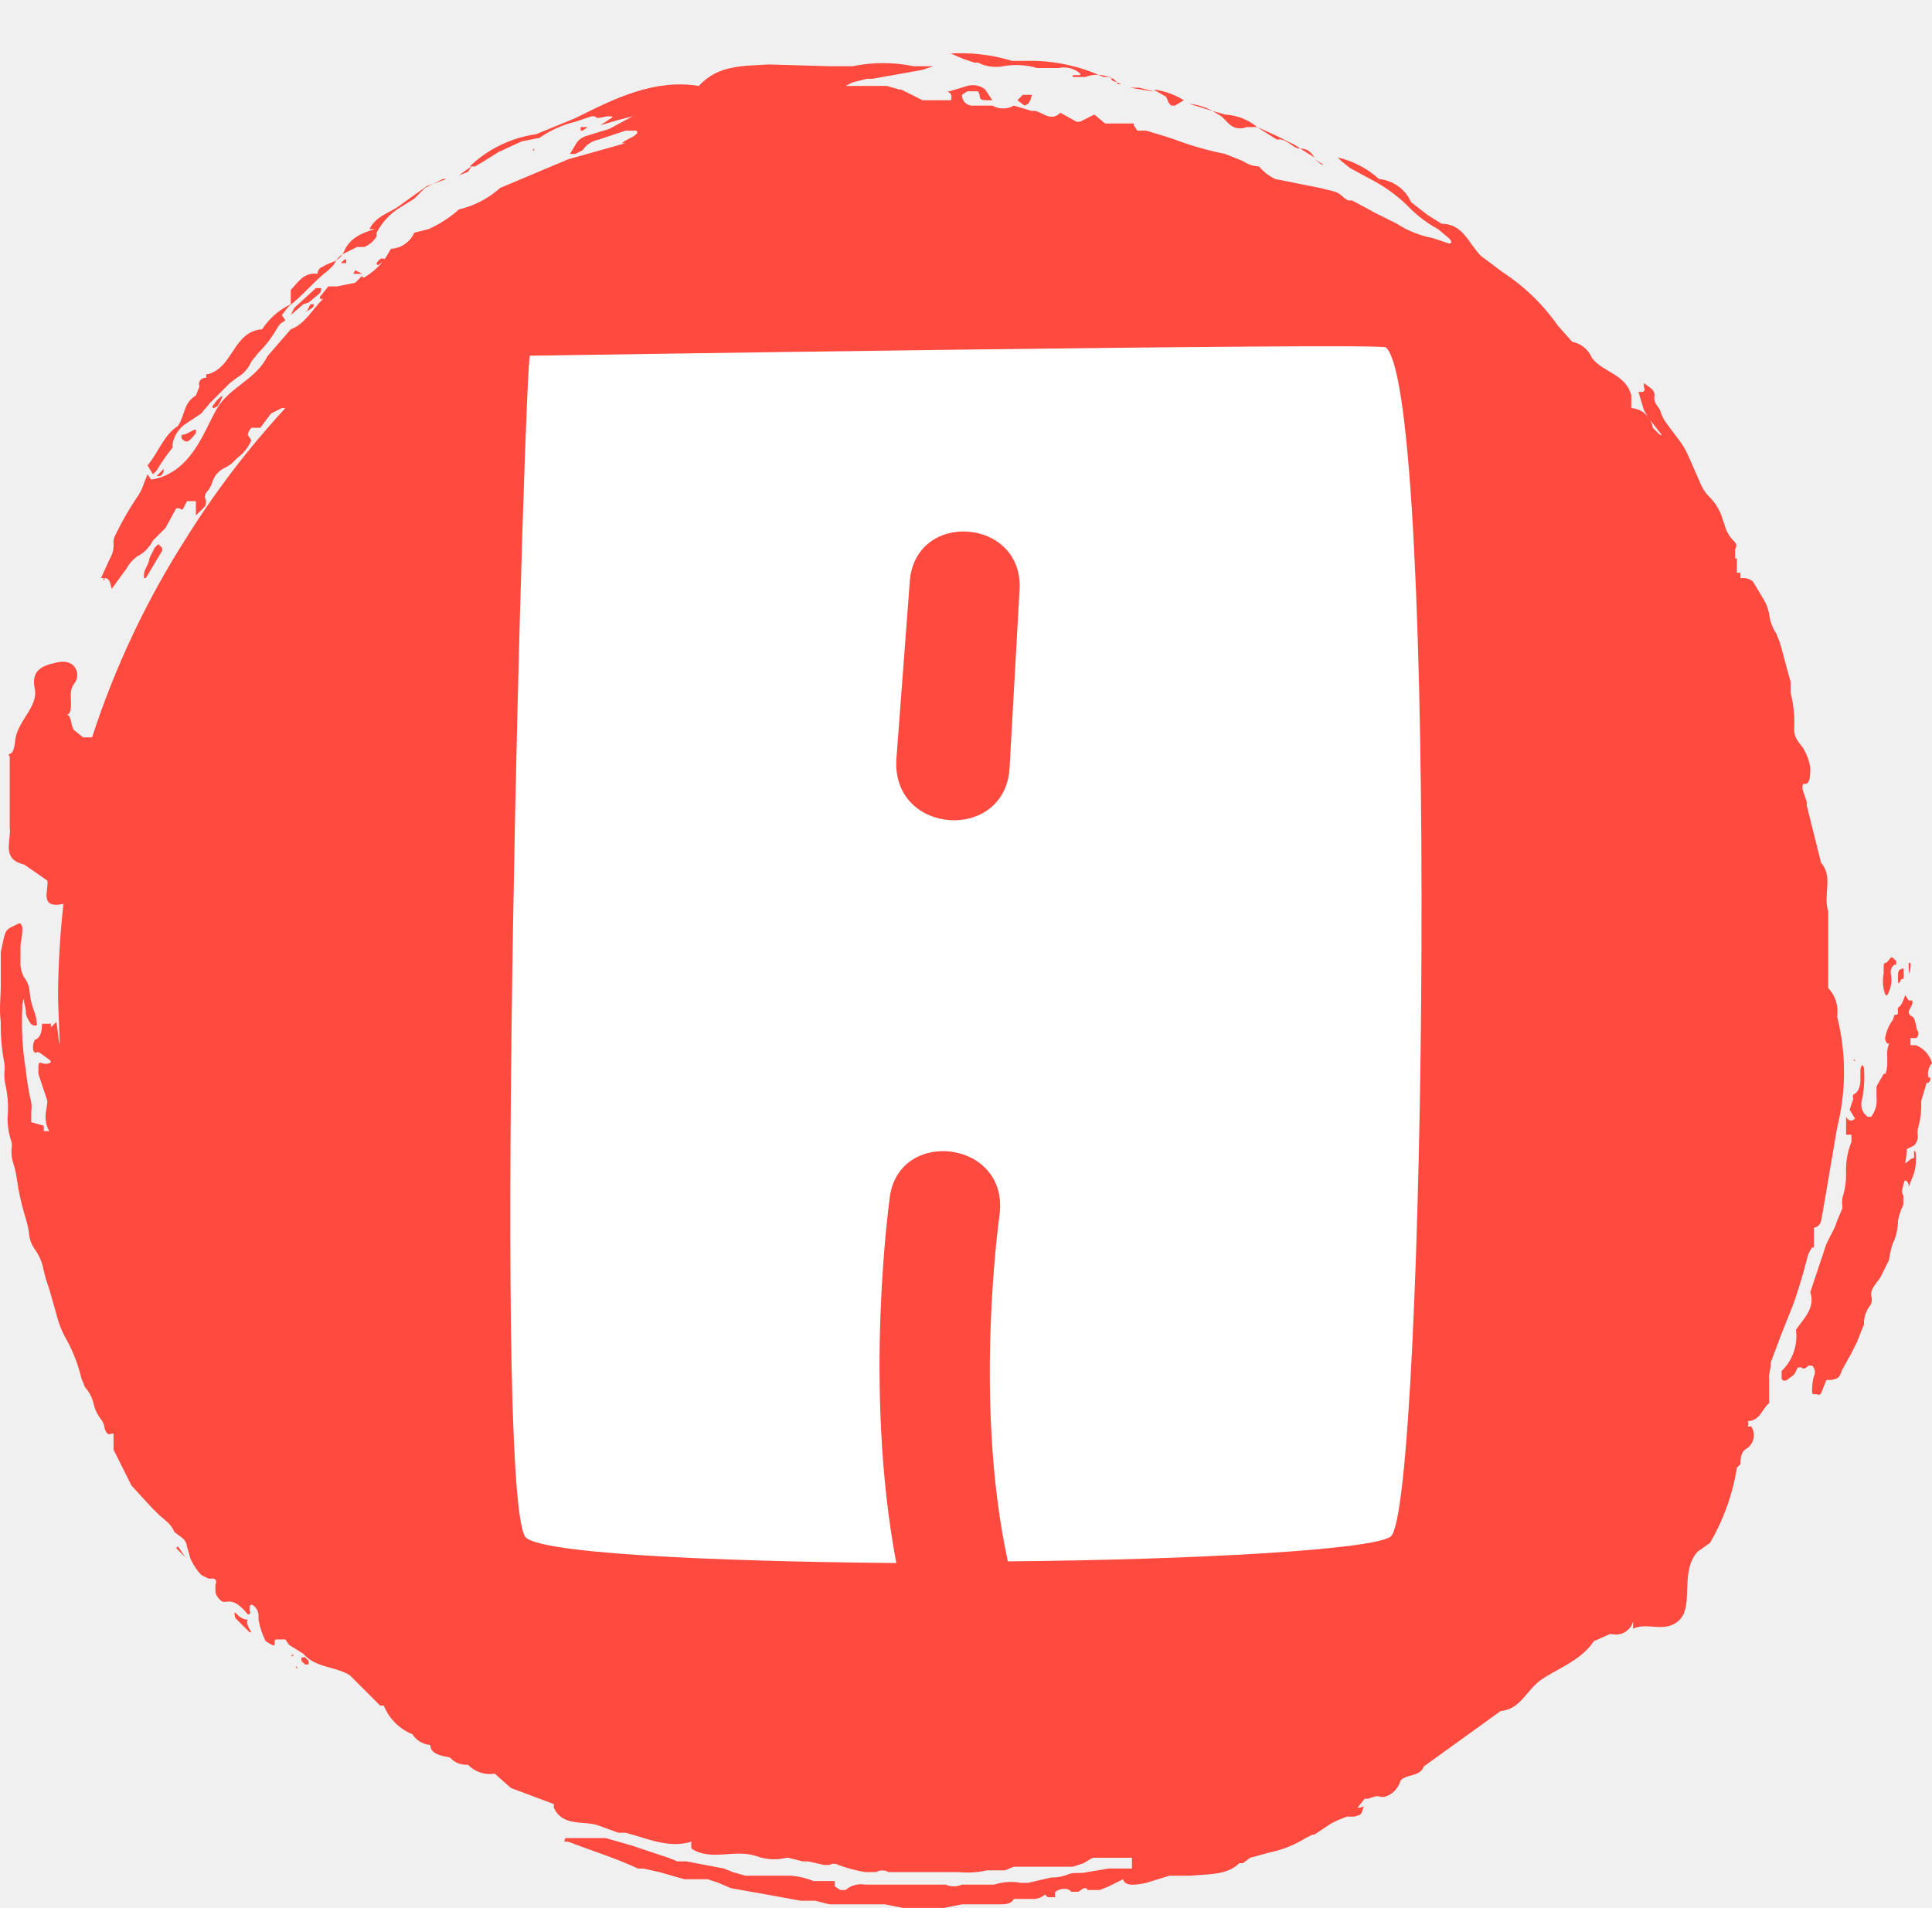
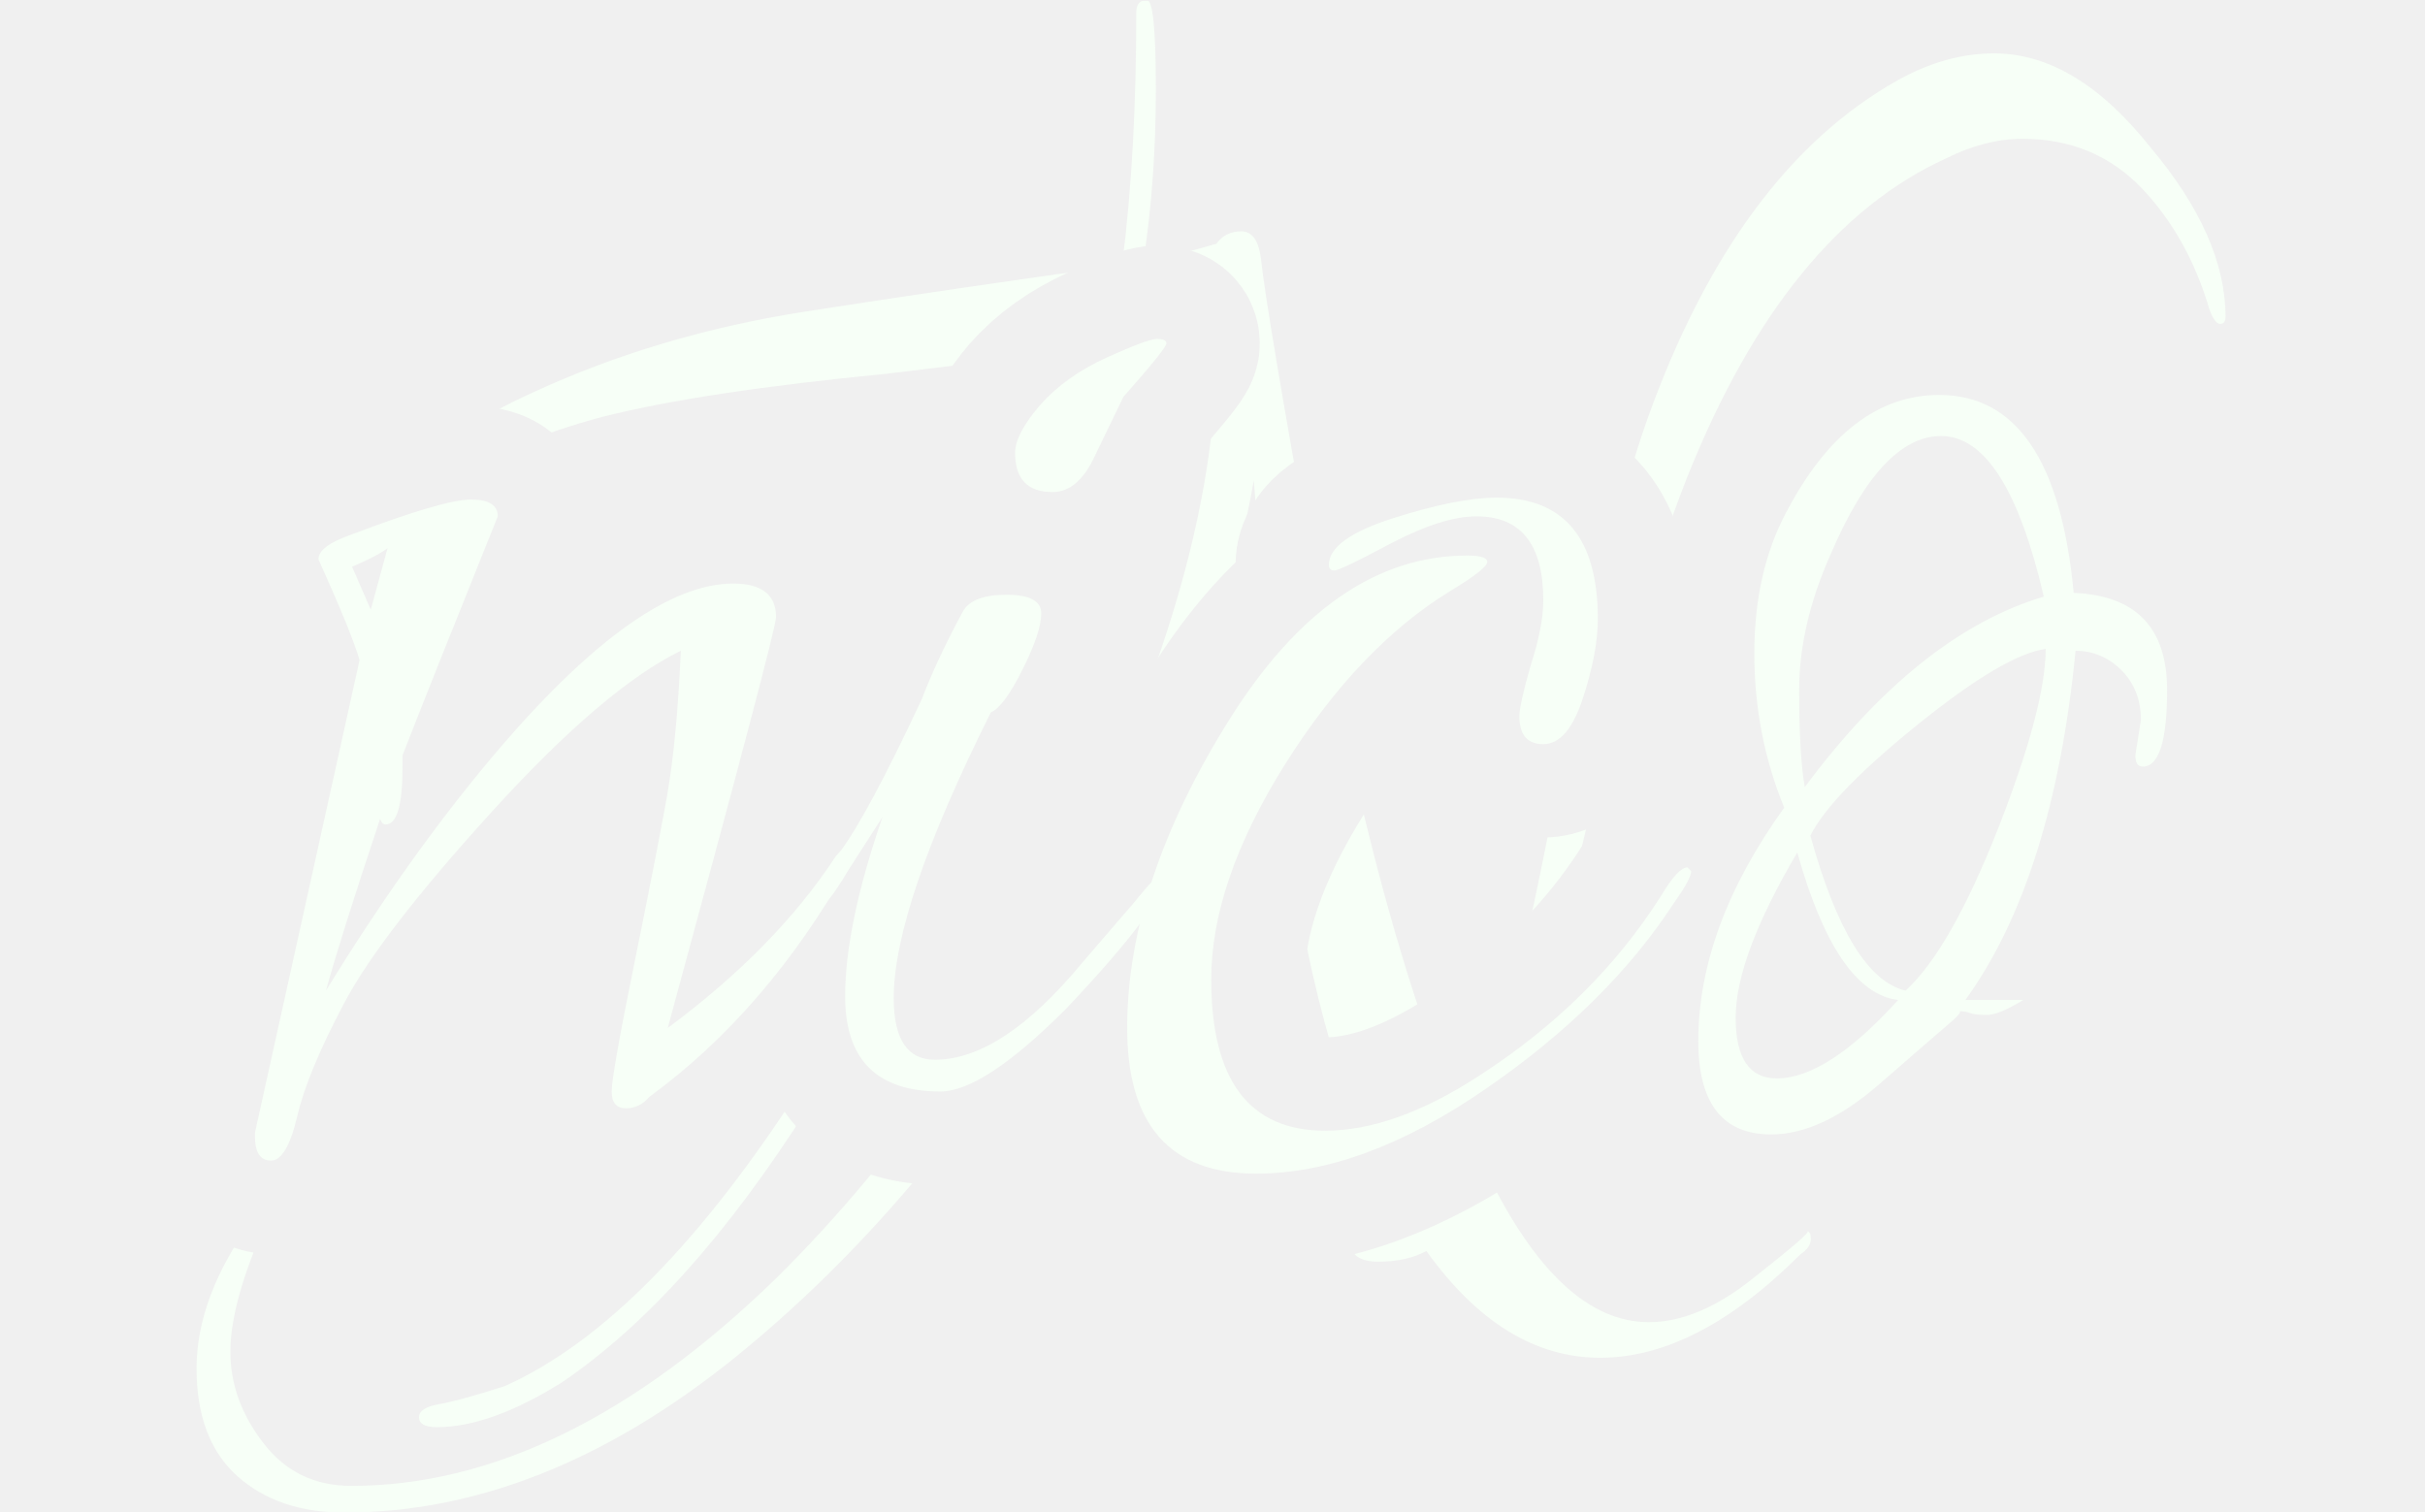
- <svg xmlns="http://www.w3.org/2000/svg" width="308.761" height="304.916" viewBox="0 0 106.008 104.687" class="css-1j8o68f" version="1.1" id="svg23">
-   <defs id="SvgjsDefs2684" />
-   <g id="SvgjsG2685" featurekey="rootContainer" transform="matrix(0.9820593,0,0,0.9820593,-0.05456052,0)" fill="#ff4a3f">
-     <g id="g17">
-       <path d="M19.8 15.3h.5l-.4-.2zm.5.1zm.8-.7c0 .1 0 .1.1.1l.4-.3c-.2-.1-.3-.1-.5.2zm.4-.2zm-4.1 2.3zm-.2.6l.3-.2c.1-.1.1-.2.1-.2h-.2l-.2.4c-.1-.1-.1 0 0 0zm2.2-2.9h-.1l-.2.2h.3zm-2.1 2.4l.6-.5c.1-.1.1-.2.1-.3h-.3l-1.2 1.1-.2.4.7-.6zm-1.1.8z" id="path3" />
-       <path d="M9.7 25v-.2a1.7 1.7 0 0 1 .7-1.1l.9-.6.5-.6.7-.7.4-.4.4-.3a1.9 1.9 0 0 0 .8-.9l.4-.5a5.9 5.9 0 0 0 1-1.3l.2-.3.3-.2-.2-.3.4-.5c.8-.6 1.4-1.4 2.2-2l.3-.3a1.4 1.4 0 0 1 .5-.6l.8-.4h.4a1.4 1.4 0 0 0 .7-.6V13a3.5 3.5 0 0 1 1.3-1.4l.8-.5.2-.2.4-.4 1-.5h.2l-1.1.4-1.4 1c-.6.5-1.4.6-1.8 1.4h.3c-.7.2-1.4.5-1.7 1.2s-.8.6-1.2.9a.4.4 0 0 0-.3.4c-.8-.1-1.1.5-1.5.9v.8a3.9 3.9 0 0 0-1.6 1.4c-1.6.1-1.6 2.1-3 2.5h-.1a.2.2 0 0 0 0 .2c-.3 0-.5.2-.4.5l-.2.5c-.7.4-.6 1.1-1 1.7-.8.5-1.1 1.5-1.7 2.2l.3.5.2-.2a11.6 11.6 0 0 1 .9-1.3zM53.9 3.3l.6.2h.2a2.2 2.2 0 0 0 1.4.2 4.1 4.1 0 0 1 1.9.1h1.2a1.4 1.4 0 0 1 1.2.3.1.1 0 0 1 0 .1H60a.1.1 0 0 0 0 .1h.7a1.8 1.8 0 0 1 1.3 0c.2 0 .1.1.2.2l.5.2h-.2c-.2-.4-.5-.4-.8-.4a9.7 9.7 0 0 0-4.3-.9h-.8A9.8 9.8 0 0 0 53 3h.2zm7.3 3.1zM50.3 4.7zm10.9 1.7h.2-.2zM19 14.7zm32.1-10zm17.6 2.2a.9.9 0 0 0 1 .2h.6a3.1 3.1 0 0 0-1.8-.7l-.7-.2.5.3zm-3.4-1.3c0 .1.1.2.2.3h.2l.5-.3a4.2 4.2 0 0 0-1.7-.6l.7.4zm7.4 2.7l.8.5c-.2-.3-.4-.5-.8-.5z" id="path5" />
-       <path d="M99 76.1l.6-1.6.6-1.5c.2-.5.6-1.8.8-2.6a1.7 1.7 0 0 1 .3-.7h.1v-1.1c.5-.1.4-.6.5-.9l.8-4.7a12.7 12.7 0 0 0 0-6.2 1.9 1.9 0 0 0-.5-1.6v-4.3c-.3-.9.3-1.9-.4-2.7L101 45a.4.4 0 0 0 0-.2l-.2-.6a.5.5 0 0 1 0-.4h.1c.3 0 .3-.5.3-.9a3 3 0 0 0-.4-1.1l-.3-.4a1.1 1.1 0 0 1-.2-.7 6.7 6.7 0 0 0-.2-2v-.6c-.2-.7-.4-1.5-.6-2.2l-.2-.5a2.5 2.5 0 0 1-.4-1.1 2.5 2.5 0 0 0-.3-.8l-.6-1a.8.8 0 0 0-.6-.2h-.1V32h-.2v-.8H97V31a.4.4 0 0 0 0-.1v-.2c.1-.2.1-.3-.1-.5a1.8 1.8 0 0 1-.4-.6l-.2-.6a2.9 2.9 0 0 0-.7-1.2 2.2 2.2 0 0 1-.5-.7l-.7-1.6a4.3 4.3 0 0 0-.6-1l-.6-.8a2.4 2.4 0 0 1-.4-.8l-.2-.3a.6.6 0 0 1-.1-.5.5.5 0 0 0-.2-.4l-.4-.3v.2c.1.2 0 .3-.1.3h-.2l.3 1 .3.5.7.9h-.1l-.2-.2-.2-.2a1.3 1.3 0 0 0-1.2-1.1v-.7c-.3-1.2-1.6-1.3-2.2-2.1a1.5 1.5 0 0 0-1.1-.9l-.8-.9a11.3 11.3 0 0 0-3.1-3l-.8-.6-.4-.3c-.7-.7-1-1.8-2.2-1.8l-.8-.5-.9-.7a2.2 2.2 0 0 0-1.8-1.3 5.1 5.1 0 0 0-2.3-1.2l.2.2.5.4 1.3.7a8.5 8.5 0 0 1 2.1 1.6 6.8 6.8 0 0 0 1.5 1.1l.6.5c.1.1.2.2.1.3H81l-.9-.3a5.6 5.6 0 0 1-2-.8l-1.2-.6-1.3-.7h-.2c-.3-.1-.4-.4-.8-.5l-.8-.2-2.5-.5a2.6 2.6 0 0 1-.9-.7 1.7 1.7 0 0 1-.9-.3l-1-.4a18.1 18.1 0 0 1-2.8-.8l-.6-.2-1-.3h-.5l-.2-.3v-.1h-1.6l-.6-.5-.4.2-.4.2h-.2l-.9-.5c-.6.6-1.1-.2-1.6-.1l-1-.3a1.2 1.2 0 0 1-1.2 0h-1.2a.6.6 0 0 1-.5-.6l.3-.2h.6a.7.7 0 0 1 .1.3c0 .2.2.2.5.2h.2l-.4-.6a1.1 1.1 0 0 0-1-.2l-1 .3H53c.3.2.2.3.2.5h-1.6l-.4-.2-.8-.4h-.1l-.7-.2h-2.3l.4-.2.8-.2h.3l1.7-.3 1.1-.2.6-.2h-1.1a8.4 8.4 0 0 0-3.4 0h-1.3L43 3.6c-1.4.1-2.8 0-3.9 1.2-2.5-.4-4.7.7-6.9 1.8l-2.2.9a6.7 6.7 0 0 0-3.7 1.8h.3l.5-.3.8-.5 1.3-.6 1-.2a6 6 0 0 1 2-.9l.9-.3h.2c.1.2.5 0 .7 0h.2c.1 0 .1.1 0 .1l-.6.4 1-.3.8-.2-1.3.7-1.3.4a1 1 0 0 0-.6.5l-.3.5h.3l.4-.2a1.4 1.4 0 0 1 .9-.6l1.5-.5h.5a.1.1 0 0 1 .1.2c-.2.2-.6.3-.8.5h.2l-3.2.9-3.8 1.6a5.2 5.2 0 0 1-2.3 1.2 6.6 6.6 0 0 1-1.7 1.1l-.8.2a1.5 1.5 0 0 1-1.3.9l-.3.5a3.7 3.7 0 0 1-1.2 1.1h-.1v-.1l-.2.2-.2.2-1 .2h-.5l-.4.5c-.1.1-.1.2 0 .2h.1c-.6.6-1 1.4-1.8 1.7L15 19.9c-.6 1.2-1.8 1.6-2.6 2.6s-1.4 3.9-3.9 4.3l-.2-.3-.2.5a2.7 2.7 0 0 1-.4.8 16.9 16.9 0 0 0-1.2 2.1.8.8 0 0 0-.1.5 1.4 1.4 0 0 1-.2.8l-.5 1.1h.2c.3 0 .3.3.4.6l.8-1.1a2.2 2.2 0 0 1 .6-.7 2 2 0 0 0 .9-.9l.3-.3.4-.4.6-1.1h.2c.1.1.1.1.2 0l.2-.4h.5v.8l.5-.5a.5.5 0 0 0 0-.5.4.4 0 0 1 .1-.3 1.5 1.5 0 0 0 .3-.5 1.3 1.3 0 0 1 .8-.9l.3-.2.3-.3a2.4 2.4 0 0 0 .8-1l-.2-.3c0-.1.1-.3.2-.4h.5l.6-.8.6-.3h.2a48.8 48.8 0 0 0-5.5 7.2h-.1.1a48.4 48.4 0 0 0-5.3 11.2h-.5l-.5-.4c-.2-.2-.1-.7-.4-.9h.1c.3-.5-.1-1.2.3-1.7s.1-1.4-.9-1.2-1.5.5-1.3 1.5-1 1.8-1.1 2.9-.5.5-.3.9v3.9c.1.8-.5 1.8.8 2.1l1.3.9c.1.5-.5 1.6.9 1.3a49.2 49.2 0 0 0-.3 5c0 1.1.1 2.2.1 3.3v-.4c-.1-.4-.1-.8-.2-1.3l-.3.3v-.2h-.5c0 .5-.1.8-.4.9a.9.9 0 0 0-.1.5c0 .1.1.3.2.2s.4.2.7.4-.2.3-.4.2-.2.1-.2.3v.3l.5 1.5c0 .3-.1.6-.1.9a1.7 1.7 0 0 0 .2.8h-.3v-.3l-.7-.2v-.6a1.5 1.5 0 0 0 0-.5 14.6 14.6 0 0 1-.3-1.8 16.6 16.6 0 0 1-.2-3.5.9.9 0 0 1 .1-.5v.2a2.9 2.9 0 0 1 .1.5.8.8 0 0 0 .1.4c.1.2.2.4.4.4s.1-.1.1-.2a2.1 2.1 0 0 0-.1-.5 4.2 4.2 0 0 1-.3-1.3 1.5 1.5 0 0 0-.3-.7 1.6 1.6 0 0 1-.2-.9v-.8c0-.3.1-.6.1-.9a.5.5 0 0 0-.1-.4h-.1c-.8.4-.7.2-1 1.6V55c0 .7-.1 1.4 0 2.1a10.8 10.8 0 0 0 .2 2.3 1.8 1.8 0 0 1 0 .5 3.1 3.1 0 0 0 .1.9 5.9 5.9 0 0 1 .1 1.3 3.9 3.9 0 0 0 .2 1.7 1.2 1.2 0 0 1 0 .4 2.1 2.1 0 0 0 .1.8 4.9 4.9 0 0 1 .2.9 14 14 0 0 0 .5 2.2 5 5 0 0 1 .2 1 1.7 1.7 0 0 0 .3.7 2.9 2.9 0 0 1 .5 1.2 8.5 8.5 0 0 0 .3 1l.4 1.4a5.4 5.4 0 0 0 .6 1.5 8.5 8.5 0 0 1 .8 2.1l.2.5a2.1 2.1 0 0 1 .5 1 2.1 2.1 0 0 0 .4.8 1 1 0 0 1 .2.5c.1.3.2.4.4.3h.1v.9l.5 1 .5 1 1.1 1.2.4.4c.3.3.7.5.9 1l.4.3a.7.7 0 0 1 .3.5l.2.7a3.3 3.3 0 0 0 .6.9l.4.2h.3a.2.2 0 0 1 .1.3 2.5 2.5 0 0 0 0 .5.9.9 0 0 0 .4.5h.2c.4-.1.8.2 1.2.7h.1c0-.1.1-.1 0-.2v-.2c0-.1.1-.2.2-.1a.7.7 0 0 1 .3.6v.2a4.3 4.3 0 0 0 .4 1.2c.5.3.5.3.5.1s0-.2.2-.2h.4l.2.3.8.5c.7.8 1.8.7 2.6 1.2l1.7 1.7h.2a2.9 2.9 0 0 0 1.6 1.6 1.3 1.3 0 0 0 1 .6c0 .5.6.6 1.1.7a1.2 1.2 0 0 0 .8.4h.2a1.7 1.7 0 0 0 1.5.5l.9.8 2.4.9v.2c.5 1.1 1.7.7 2.5 1l1.1.4h.4c1.2.3 2.4.9 3.7.5a.7.7 0 0 0 0 .4c1.1.7 2.4 0 3.6.4a2.9 2.9 0 0 0 1.7.1h.1l.8.2h.3l.9.2h.3a.5.5 0 0 1 .5 0 7.9 7.9 0 0 0 1.5.4h.6a.7.7 0 0 1 .7 0h3.9a5 5 0 0 0 1.6-.1h1l.5-.2H60l.6-.2.5-.3h2.2v.6H62l-1.2.2c-.4.1-.7 0-1 .1a2.4 2.4 0 0 1-1 .2l-1.3.3h-.4a3.1 3.1 0 0 0-1.5.1h-1.8a1.1 1.1 0 0 1-.9 0h-4.5a1.3 1.3 0 0 0-1.1.3H47l-.3-.2v-.3h-1.2a4.1 4.1 0 0 0-1.3-.3h-2.5l-.7-.2-.5-.2-2.1-.4h-.5l-.5-.2-2.1-.7-1.4-.4h-2.2c-.1 0-.1.1-.1.2h.2c1.3.5 2.6.9 3.9 1.5h.3l.9.2 1.4.4h1.3l.6.2.7.3 1.7.3 1.1.2 1.1.2h.8l.8.2h3.1l1 .2h2.3l1-.2H56c.4 0 .6-.1.7-.3h1a1 1 0 0 0 .8-.3c-.1.1 0 .1.1.2h.4v-.2c0-.1 0-.1.2-.2s.6-.1.7.1h.4l.3-.2c.2 0 .2 0 .2.1h.7l.5-.2.8-.4c.1.3.4.4 1.3.2l1.3-.4h1.2c.9-.1 2 0 2.7-.7h.2l.4-.3 1.1-.3a6.1 6.1 0 0 0 2-.8l.4-.2h.1l.9-.6.4-.2.5-.2h.4c.4-.1.4-.1.5-.4s0-.1-.2-.1h-.1l.4-.5h.2c.3-.1.5-.2.7-.1h.2a1.3 1.3 0 0 0 .9-.9c.3-.4 1.1-.2 1.3-.8l4.3-3.1c1.1-.1 1.4-1.1 2.2-1.7s2.3-1.1 3-2.2l.9-.4h.1a1 1 0 0 0 1.2-.7v.4c.8-.4 1.8.3 2.6-.5s0-2.7 1-3.8l.7-.5a12.1 12.1 0 0 0 1.5-4.2l.2-.2c0-.3 0-.7.4-.9a.9.9 0 0 0 .2-1.2h-.2a.3.3 0 0 0 0-.3c.7 0 .8-.7 1.2-1V77a.5.5 0 0 1 0-.2 3.8 3.8 0 0 0 .1-.7zM5.9 32.2z" id="path7" />
-       <path d="M26.4 9.3l-.3.2-.4.3.5-.2zm6.1-2h.1l.3-.2h-.4zm-2.6 1l-.1.1h.1v-.1zm-1.5 1.4zm1.3-.2zm-6.3 3.1zM9.2 26.2l-.4.4H9a.4.4 0 0 0 .2-.4zm3-3.5a2.1 2.1 0 0 0 .3-.6 1.5 1.5 0 0 0-.5.5c-.1.1-.1.2 0 .2zM11 24.2V24c-.2 0-.5.3-.8.3v.2c.3.3.4.2.8-.3zm3 66.2zM73.9 9.2h.1l-.5-.3zm-2.5-1.4c.5-.1.8.4 1.2.5h.1l-.3-.2-1-.5-1.1-.5.3.2zM52.8 3.1zm11.7 2h-.1l-1.2-.2h.5zm2 .7l1.3.4a3.3 3.3 0 0 0-1.3-.4zm-9 0a1 1 0 0 0 .2-.5h-.5l-.3.3.4.3zm9 1.6zM49.9 4.2zm2.9.7zM48.5 4zm13.8 2.1a.5.5 0 0 0 0 .1zm44.8 52.3h-.3V58h.3c.1 0 .2-.3.1-.4s-.1-.7-.3-.8a.3.3 0 0 1-.2-.3l.2-.4a.4.4 0 0 0 0-.2h-.2l-.2-.3c-.1.3-.2.6-.4.7a.5.5 0 0 0 0 .2c0 .1 0 .2-.1.2h-.1a1.1 1.1 0 0 1-.1.3 2.3 2.3 0 0 0-.4.9.4.4 0 0 0 .1.4h.1a1.7 1.7 0 0 0-.1.8v.4a1.8 1.8 0 0 1-.1.5h-.1l-.4.7v.6a1.5 1.5 0 0 1-.3 1.1h-.2l-.2-.2a.9.9 0 0 1-.1-.8 6.5 6.5 0 0 0 .1-1.7c0-.1-.1-.2-.1-.2a.5.5 0 0 0-.1.3v.6c0 .2-.1.6-.3.7s-.1.2-.1.3l-.2.6.3.5c-.2.2-.4.1-.5-.1v1h.3v.4a4.2 4.2 0 0 0-.3 1.4 3.3 3.3 0 0 0 0 .4 4 4 0 0 1-.2 1.3 2 2 0 0 0 0 .6l-.3.7a3.2 3.2 0 0 1-.3.7l-.3.6-.9 2.7c.3.9-.4 1.5-.8 2.1a2.7 2.7 0 0 1-.8 2.3v.4c0 .1.1.2.3.1l.4-.3.2-.4h.2c.1.1.2.1.4-.1h.2a.5.5 0 0 1 .1.6 2.9 2.9 0 0 0-.1.8c0 .1 0 .2.1.2h.2c.1.1.2 0 .3-.3l.2-.5h.3c.4-.1.4-.1.6-.6l.5-.9.3-.6.4-1a1.6 1.6 0 0 1 .3-1 .6.6 0 0 0 .1-.6c0-.2 0-.3.2-.6l.3-.4.5-1a4.7 4.7 0 0 1 .2-.9 3 3 0 0 0 .3-1.3 3.8 3.8 0 0 1 .3-.9v-.5c-.1-.2-.1-.2 0-.6s.1-.2.2-.2a.4.4 0 0 1 .1.3l.2-.5a2.3 2.3 0 0 0 .2-.9v-.3c0-.1 0-.3-.1-.3v.4c-.2 0-.3.2-.5.3a6.4 6.4 0 0 0 .1-.8l.4-.2a.7.7 0 0 0 .2-.6 1.4 1.4 0 0 1 0-.3 4.8 4.8 0 0 0 .2-1.4v-.2l.3-1h.1a.3.3 0 0 0 .1-.3h-.1a.9.9 0 0 1 .2-.8 1.5 1.5 0 0 0-.9-1zm-1.2 7.8zm-.2-9.9zm0 0zM9.1 30.8a.3.3 0 0 0 0-.2l-.2-.2-.2.2-.3.6c0 .3-.3.6-.3.9v.2h.1zm96.3 24.8h.1a1.7 1.7 0 0 0 .2-1.2.5.5 0 0 1 .2-.5h.1v-.2l-.2-.2h-.1c-.1.1-.2.3-.3.3s-.1.1-.1.3v.3a2.2 2.2 0 0 0 .1 1.2zM13.2 90.1c-.1 0 0 .2 0 .3l.8.8h.1c-.2-.3-.3-.6-.2-.7a.9.9 0 0 1-.5-.2zm.8.3zm92.3-35.7h.1a2 2 0 0 0 0-.6c-.3.1-.3.1-.3.6s.1.1.2 0z" id="path9" />
-       <path d="M106.7 62a.6.6 0 0 0 .1-.5c0-.1-.1-.2-.1-.1h-.2v.2c0 .4.1.5.2.4zm.1-8.2h-.1v.6a1 1 0 0 0 .1-.6zM17.1 92.6h-.2v.2l.2.2h.2v-.2zm86.6-33.3c0-.1 0-.1-.1-.1zM9.9 86.5l.5.5-.4-.6z" id="path11" />
-       <circle cx="10.5" cy="87.1" transform="rotate(-24.8 10.4 87.159)" id="circle13" />
-       <path d="M9.7 30.1h-.1v.2-.2h.1zm83.2-6.6l-.2-.3h-.1zm-14.7 77.1zM5.9 32.2zm-.1.2a.3.3 0 0 0 .1-.2v.2zm1.9-4.9zM61.5 2.4zm42.8 58.2v.1-.1zM16.4 92.5h-.1c.1.1.2 0 .1-.1zm.2.7h.1l-.1-.1v.1zm73.9-71.3zm15.2 34.4zM14.6 91.7zm92.1-37zm-.8 11.4zM34.6 0z" id="path15" />
-     </g>
-   </g>
-   <g id="SvgjsG2686" featurekey="nameFeature-0" transform="matrix(2.284354,0,0,2.284354,27.98006,-5.60952)" fill="#ffffff">
-     <path d="M9.6 16.48 l-0.32 4.24 c-0.08 1.8 2.6 1.96 2.72 0.2 l0.24 -4.28 c0.12 -1.76 -2.56 -1.96 -2.64 -0.16 z M0.48 11 l0 0 c0.04 0 20.48 -0.32 20.56 -0.2 c1.28 1.12 0.96 27.8 0.12 28.56 c-0.4 0.32 -4.64 0.56 -9.2 0.6 c-0.84 -3.84 -0.2 -8.32 -0.2 -8.32 c0.24 -1.8 -2.44 -2.12 -2.64 -0.4 c0 0.04 -0.64 4.52 0.16 8.76 c-4.56 -0.04 -8.68 -0.24 -8.92 -0.64 c-0.8 -1.44 0 -28.28 0.12 -28.36 z" id="path20" />
+ <svg xmlns="http://www.w3.org/2000/svg" version="1.1" width="1500" height="935" viewBox="0 0 1500 935">
+   <g transform="matrix(1,0,0,1,-0.9090909,0.3785425)">
+     <svg viewBox="0 0 396 247" data-background-color="#0b022d" preserveAspectRatio="xMidYMid meet" height="935" width="1500">
+       <g id="tight-bounds" transform="matrix(1,0,0,1,0.24,-0.1)">
+         <svg viewBox="0 0 395.52 247.2" height="247.2" width="395.52">
+           <g>
+             <svg />
+           </g>
+           <g>
+             <svg viewBox="0 0 395.52 247.2" height="247.2" width="395.52">
+               <mask id="7f143fd6-c6ff-4b60-81e3-ce7c182ff5c2">
+                 <rect width="395.52" height="247.2" fill="white" />
+                 <g transform="matrix(1,0,0,1,19.97484,37.08)" id="clone">
+                   <svg viewBox="0 0 355.57 173.04" height="173.04" width="355.57">
+                     <g>
+                       <svg viewBox="0 0 355.57 173.04" height="173.04" width="355.57">
+                         <g>
+                           <svg viewBox="0 0 355.57 173.04" height="173.04" width="355.57">
+                             <g>
+                               <svg viewBox="0 0 355.57 173.04" height="173.04" width="355.57">
+                                 <g id="SvgjsG3136">
+                                   <svg viewBox="0 0 355.57 173.04" height="173.04" width="355.57" id="SvgjsSvg3135">
+                                     <g>
+                                       <svg viewBox="0 0 355.57 173.04" height="173.04" width="355.57">
+                                         <g transform="matrix(1,0,0,1,0,0)">
+                                           <svg width="355.57" viewBox="-3.4 -23.95 57.19 28.35" height="173.04" data-palette-color="#f7fff7">
+                                             <path d="M-0.4 0.4L-0.4 0.3 2.4-12.35Q2.2-13.05 1.3-15.05L1.3-15.05Q1.3-15.4 2.15-15.7L2.15-15.7Q4.65-16.65 5.38-16.65 6.1-16.65 6.1-16.2L6.1-16.2Q4.25-11.6 3.55-9.8L3.55-9.8Q3.55-9.65 3.55-9.5L3.55-9.5Q3.55-7.95 3.1-7.95L3.1-7.95Q3-7.95 2.95-8.1L2.95-8.1Q1.9-4.95 1.5-3.5L1.5-3.5Q3.8-7.25 6.2-10.05L6.2-10.05Q9.95-14.4 12.4-14.4L12.4-14.4Q13.55-14.4 13.55-13.5L13.55-13.5Q13.55-13.15 10.65-2.5L10.65-2.5Q13.55-4.65 15.15-7.1L15.15-7.1Q15.4-7.4 15.53-7.4 15.65-7.4 15.65-7.25 15.65-7.1 15.5-6.85L15.5-6.85Q13.3-2.95 10.15-0.65L10.15-0.65Q9.9-0.35 9.53-0.35 9.15-0.35 9.15-0.8 9.15-1.25 9.75-4.2 10.35-7.15 10.63-8.7 10.9-10.25 11-12.6L11-12.6Q8.95-11.6 5.95-8.3 2.95-5 1.98-3.15 1-1.3 0.73-0.13 0.45 1.05 0.03 1.05-0.4 1.05-0.4 0.4L-0.4 0.4ZM2.7-13.7L3.15-15.35Q2.9-15.15 2.2-14.85L2.2-14.85 2.7-13.7ZM23.95-6.85L23.95-6.85Q24.05-6.85 24.05-6.75L24.05-6.75Q24.05-5.9 21.3-3L21.3-3Q19.1-0.8 17.95-0.8L17.95-0.8Q15.4-0.8 15.4-3.35L15.4-3.35Q15.4-5.25 16.4-8.15L16.4-8.15 15.5-6.75Q14.85-5.65 14.6-5.65L14.6-5.65Q14.5-5.65 14.5-5.93 14.5-6.2 15.25-7.2 16-8.2 17.45-11.3L17.45-11.3Q17.85-12.35 18.55-13.65L18.55-13.65Q18.8-14.1 19.72-14.1 20.65-14.1 20.65-13.6 20.65-13.1 20.15-12.1 19.65-11.1 19.3-10.95L19.3-10.95Q16.7-5.75 16.7-3.3L16.7-3.3Q16.7-1.65 17.8-1.65L17.8-1.65Q19.6-1.65 21.75-4.25L21.75-4.25Q22.65-5.3 22.85-5.53 23.05-5.75 23.25-6 23.45-6.25 23.6-6.4L23.6-6.4Q23.85-6.65 23.95-6.85ZM22.4-20.45Q23.5-20.95 23.75-20.95 24-20.95 24-20.83 24-20.7 22.85-19.4L22.85-19.4 22.1-17.85Q21.65-16.85 20.95-16.85L20.95-16.85Q19.95-16.85 19.95-17.9L19.95-17.9Q19.95-18.4 20.62-19.18 21.3-19.95 22.4-20.45ZM35.55-13.45L35.55-13.45Q35.55-12.55 35.15-11.33 34.75-10.1 34.09-10.1 33.45-10.1 33.45-10.85L33.45-10.85Q33.45-11.15 33.75-12.2L33.75-12.2Q34.09-13.25 34.09-13.95L34.09-13.95Q34.09-16.2 32.3-16.2L32.3-16.2Q31.4-16.2 30.02-15.48 28.65-14.75 28.5-14.75 28.35-14.75 28.35-14.9L28.35-14.9Q28.35-15.6 30.07-16.15 31.8-16.7 32.84-16.7L32.84-16.7Q35.55-16.7 35.55-13.45ZM26.4 1.4L26.4 1.4Q22.95 1.4 22.95-2.5 22.95-6.4 25.7-10.78 28.45-15.15 32.05-15.15L32.05-15.15Q32.59-15.15 32.59-14.98 32.59-14.8 31.6-14.2L31.6-14.2Q29.15-12.7 27.17-9.55 25.2-6.4 25.2-3.8L25.2-3.8Q25.2 0.25 28.25 0.25L28.25 0.25Q30.1 0.25 32.34-1.2L32.34-1.2Q35.45-3.2 37.25-6.05L37.25-6.05Q37.7-6.8 37.95-6.8L37.95-6.8 38.05-6.7Q38.05-6.5 37.59-5.85L37.59-5.85Q35.8-3.1 32.52-0.85 29.25 1.4 26.4 1.4ZM49.94-9.8L49.94-9.8 50.09-10.75Q50.09-11.55 49.57-12.08 49.04-12.6 48.34-12.6L48.34-12.6Q47.74-6.5 45.39-3.25L45.39-3.25 46.94-3.25Q46.29-2.85 45.97-2.85 45.64-2.85 45.52-2.9 45.39-2.95 45.24-2.95L45.24-2.95Q45.29-2.9 44.97-2.63 44.64-2.35 43.09-1 41.54 0.35 40.19 0.35L40.19 0.35Q38.24 0.35 38.24-2.15L38.24-2.15Q38.24-5.2 40.54-8.4L40.54-8.4Q39.74-10.35 39.74-12.53 39.74-14.7 40.59-16.3L40.59-16.3Q42.24-19.45 44.69-19.45L44.69-19.45Q47.79-19.45 48.29-14.15L48.29-14.15Q50.79-14.05 50.79-11.55L50.79-11.55Q50.79-9.5 50.14-9.5L50.14-9.5Q49.94-9.5 49.94-9.8ZM44.74-18.35L44.74-18.35Q43.14-18.35 41.79-15.2L41.79-15.2Q40.94-13.3 40.94-11.55 40.94-9.8 41.09-8.95L41.09-8.95Q44.14-13.05 47.49-14.05L47.49-14.05Q46.49-18.35 44.74-18.35ZM47.54-12.65L47.54-12.65Q46.44-12.5 44.12-10.63 41.79-8.75 41.24-7.65L41.24-7.65Q42.29-3.85 43.79-3.5L43.79-3.5Q44.99-4.6 46.27-7.85 47.54-11.1 47.54-12.65ZM40.89-7.2L40.89-7.2Q39.24-4.4 39.24-2.78 39.24-1.15 40.34-1.15L40.34-1.15Q41.69-1.15 43.59-3.25L43.59-3.25Q41.94-3.45 40.89-7.2Z" opacity="1" transform="matrix(1,0,0,1,0,0)" fill="black" class="wordmark-text-0" id="SvgjsPath3134" stroke-width="5" stroke="black" stroke-linejoin="round" />
+                                           </svg>
+                                         </g>
+                                       </svg>
+                                     </g>
+                                   </svg>
+                                 </g>
+                               </svg>
+                             </g>
+                           </svg>
+                         </g>
+                       </svg>
+                     </g>
+                   </svg>
+                 </g>
+               </mask>
+               <g mask="url(#7f143fd6-c6ff-4b60-81e3-ce7c182ff5c2)">
+                 <g>
+                   <path d="M43.333 199.796v0c-3.878 8.725-5.816 15.763-5.817 21.114 0 5.312 1.803 10.295 5.41 14.948 3.567 4.653 8.356 6.98 14.366 6.98v0c23.072 0 46.241-11.342 69.507-34.027v0c20.358-20.164 37.419-44.884 51.185-74.16 13.766-29.276 20.648-55.063 20.648-77.359v0c0-2.133-0.097-3.781-0.29-4.944v0c-3.878 1.745-8.531 3.005-13.96 3.781v0c-3.878 19.388-10.315 39.882-19.311 61.48-9.035 21.637-20.086 42.77-33.153 63.4-13.106 20.668-26.542 35.655-40.309 44.961v0c-7.755 4.847-14.541 7.271-20.357 7.27v0c-1.939 0-2.908-0.543-2.908-1.628 0-1.047 1.125-1.764 3.373-2.152 2.21-0.388 5.739-1.357 10.586-2.908v0c16.092-7.174 32.475-23.848 49.149-50.022v0c24.041-38.001 40.424-77.941 49.149-119.819v0l-35.771 4.362c-19.97 1.939-35.384 4.265-46.241 6.98v0c-21.909 5.816-32.863 14.347-32.863 25.592v0c0 8.337 4.265 16.965 12.796 25.883v0c7.949 7.561 16.48 12.505 25.593 14.832v0c1.163 0.194 1.745 0.485 1.745 0.873v0c0 0.776-0.776 1.163-2.327 1.163v0c-10.664 0-20.455-4.459-29.373-13.378v0c-8.725-8.919-13.087-19-13.087-30.245 0-11.245 8.531-20.745 25.592-28.501v0c13.766-6.398 28.753-10.857 44.962-13.378 16.17-2.52 33.367-5.041 51.592-7.561v0c1.551-12.021 2.327-25.786 2.326-41.297v0c0-1.357 0.582-2.036 1.745-2.036v0c0.969 0 1.454 4.886 1.454 14.658 0 9.81-0.679 19.175-2.035 28.093v0c3.296-0.582 7.271-1.551 11.923-2.908v0c0.969-1.357 2.327-2.036 4.072-2.036 1.745 0 2.811 1.454 3.199 4.362v0c0.582 5.623 3.393 22.393 8.434 50.313v0c7.174 40.521 15.704 71.736 25.592 93.645v0c3.878-8.531 8.57-27.105 14.076-55.722 5.545-28.578 10.547-49.169 15.007-61.771v0c9.694-27.144 23.363-45.659 41.006-55.547v0c5.235-2.908 10.47-4.362 15.704-4.362v0c8.919 0 17.449 5.138 25.593 15.413v0c8.143 9.694 12.215 18.904 12.214 27.629v0c0 0.776-0.291 1.163-0.872 1.163-0.582 0-1.163-0.776-1.745-2.327v0c-2.327-7.949-6.049-14.599-11.168-19.95-5.157-5.312-11.614-7.969-19.368-7.969v0c-4.072 0-8.24 1.066-12.506 3.199v0c-17.449 7.949-31.506 25.205-42.169 51.767v0c-4.847 12.215-9.442 27.473-13.785 45.776-4.382 18.341-6.96 29.257-7.736 32.746v0c-4.072 15.511-7.852 27.337-11.342 35.481v0c7.949 16.286 16.771 24.429 26.465 24.429v0c5.429 0 11.148-2.424 17.158-7.271v0c6.398-5.041 9.306-7.561 8.725-7.561v0c0.388 0 0.582 0.427 0.582 1.28 0 0.892-0.582 1.726-1.745 2.501v0c-11.245 11.245-22.141 16.868-32.689 16.867-10.586 0-20.047-5.816-28.384-17.449v0c-2.133 1.163-4.75 1.745-7.853 1.745-3.102 0-4.653-1.163-4.653-3.49v0c0-0.582 1.163-1.105 3.49-1.57 2.327-0.504 4.168-1.144 5.526-1.92v0c-8.337-13.184-14.541-32.669-18.613-58.455v0c-3.49-34.123-5.526-54.869-6.107-62.237v0c-4.653 26.368-14.774 52.678-30.362 78.93-15.627 26.29-33.852 47.831-54.675 64.621-20.862 16.751-42.053 25.127-63.574 25.127v0c-7.174 0-12.99-1.978-17.449-5.933-4.459-3.994-6.689-9.869-6.689-17.624 0-7.755 3.005-15.801 9.015-24.138v0c0.582-0.582 1.125-0.872 1.629-0.873 0.465 0 0.698 0.388 0.698 1.164z" fill="#f7fff7" fill-rule="nonzero" stroke="none" stroke-width="1" stroke-linecap="butt" stroke-linejoin="miter" stroke-miterlimit="10" stroke-dasharray="" stroke-dashoffset="0" font-family="none" font-weight="none" font-size="none" text-anchor="none" style="mix-blend-mode: normal" data-fill-palette-color="tertiary" />
+                 </g>
+               </g>
+               <g transform="matrix(1,0,0,1,19.97484,37.08)">
+                 <svg viewBox="0 0 355.57 173.04" height="173.04" width="355.57">
+                   <g>
+                     <svg viewBox="0 0 355.57 173.04" height="173.04" width="355.57">
+                       <g>
+                         <svg viewBox="0 0 355.57 173.04" height="173.04" width="355.57">
+                           <g>
+                             <svg viewBox="0 0 355.57 173.04" height="173.04" width="355.57">
+                               <g id="textblocktransform">
+                                 <svg viewBox="0 0 355.57 173.04" height="173.04" width="355.57" id="textblock">
+                                   <g>
+                                     <svg viewBox="0 0 355.57 173.04" height="173.04" width="355.57">
+                                       <g transform="matrix(1,0,0,1,0,0)">
+                                         <svg width="355.57" viewBox="-3.4 -23.95 57.19 28.35" height="173.04" data-palette-color="#f7fff7">
+                                           <path d="M-0.4 0.4L-0.4 0.3 2.4-12.35Q2.2-13.05 1.3-15.05L1.3-15.05Q1.3-15.4 2.15-15.7L2.15-15.7Q4.65-16.65 5.38-16.65 6.1-16.65 6.1-16.2L6.1-16.2Q4.25-11.6 3.55-9.8L3.55-9.8Q3.55-9.65 3.55-9.5L3.55-9.5Q3.55-7.95 3.1-7.95L3.1-7.95Q3-7.95 2.95-8.1L2.95-8.1Q1.9-4.95 1.5-3.5L1.5-3.5Q3.8-7.25 6.2-10.05L6.2-10.05Q9.95-14.4 12.4-14.4L12.4-14.4Q13.55-14.4 13.55-13.5L13.55-13.5Q13.55-13.15 10.65-2.5L10.65-2.5Q13.55-4.65 15.15-7.1L15.15-7.1Q15.4-7.4 15.53-7.4 15.65-7.4 15.65-7.25 15.65-7.1 15.5-6.85L15.5-6.85Q13.3-2.95 10.15-0.65L10.15-0.65Q9.9-0.35 9.53-0.35 9.15-0.35 9.15-0.8 9.15-1.25 9.75-4.2 10.35-7.15 10.63-8.7 10.9-10.25 11-12.6L11-12.6Q8.95-11.6 5.95-8.3 2.95-5 1.98-3.15 1-1.3 0.73-0.13 0.45 1.05 0.03 1.05-0.4 1.05-0.4 0.4L-0.4 0.4ZM2.7-13.7L3.15-15.35Q2.9-15.15 2.2-14.85L2.2-14.85 2.7-13.7ZM23.95-6.85L23.95-6.85Q24.05-6.85 24.05-6.75L24.05-6.75Q24.05-5.9 21.3-3L21.3-3Q19.1-0.8 17.95-0.8L17.95-0.8Q15.4-0.8 15.4-3.35L15.4-3.35Q15.4-5.25 16.4-8.15L16.4-8.15 15.5-6.75Q14.85-5.65 14.6-5.65L14.6-5.65Q14.5-5.65 14.5-5.93 14.5-6.2 15.25-7.2 16-8.2 17.45-11.3L17.45-11.3Q17.85-12.35 18.55-13.65L18.55-13.65Q18.8-14.1 19.72-14.1 20.65-14.1 20.65-13.6 20.65-13.1 20.15-12.1 19.65-11.1 19.3-10.95L19.3-10.95Q16.7-5.75 16.7-3.3L16.7-3.3Q16.7-1.65 17.8-1.65L17.8-1.65Q19.6-1.65 21.75-4.25L21.75-4.25Q22.65-5.3 22.85-5.53 23.05-5.75 23.25-6 23.45-6.25 23.6-6.4L23.6-6.4Q23.85-6.65 23.95-6.85ZM22.4-20.45Q23.5-20.95 23.75-20.95 24-20.95 24-20.83 24-20.7 22.85-19.4L22.85-19.4 22.1-17.85Q21.65-16.85 20.95-16.85L20.95-16.85Q19.95-16.85 19.95-17.9L19.95-17.9Q19.95-18.4 20.62-19.18 21.3-19.95 22.4-20.45ZM35.55-13.45L35.55-13.45Q35.55-12.55 35.15-11.33 34.75-10.1 34.09-10.1 33.45-10.1 33.45-10.85L33.45-10.85Q33.45-11.15 33.75-12.2L33.75-12.2Q34.09-13.25 34.09-13.95L34.09-13.95Q34.09-16.2 32.3-16.2L32.3-16.2Q31.4-16.2 30.02-15.48 28.65-14.75 28.5-14.75 28.35-14.75 28.35-14.9L28.35-14.9Q28.35-15.6 30.07-16.15 31.8-16.7 32.84-16.7L32.84-16.7Q35.55-16.7 35.55-13.45ZM26.4 1.4L26.4 1.4Q22.95 1.4 22.95-2.5 22.95-6.4 25.7-10.78 28.45-15.15 32.05-15.15L32.05-15.15Q32.59-15.15 32.59-14.98 32.59-14.8 31.6-14.2L31.6-14.2Q29.15-12.7 27.17-9.55 25.2-6.4 25.2-3.8L25.2-3.8Q25.2 0.25 28.25 0.25L28.25 0.25Q30.1 0.25 32.34-1.2L32.34-1.2Q35.45-3.2 37.25-6.05L37.25-6.05Q37.7-6.8 37.95-6.8L37.95-6.8 38.05-6.7Q38.05-6.5 37.59-5.85L37.59-5.85Q35.8-3.1 32.52-0.85 29.25 1.4 26.4 1.4ZM49.94-9.8L49.94-9.8 50.09-10.75Q50.09-11.55 49.57-12.08 49.04-12.6 48.34-12.6L48.34-12.6Q47.74-6.5 45.39-3.25L45.39-3.25 46.94-3.25Q46.29-2.85 45.97-2.85 45.64-2.85 45.52-2.9 45.39-2.95 45.24-2.95L45.24-2.95Q45.29-2.9 44.97-2.63 44.64-2.35 43.09-1 41.54 0.35 40.19 0.35L40.19 0.35Q38.24 0.35 38.24-2.15L38.24-2.15Q38.24-5.2 40.54-8.4L40.54-8.4Q39.74-10.35 39.74-12.53 39.74-14.7 40.59-16.3L40.59-16.3Q42.24-19.45 44.69-19.45L44.69-19.45Q47.79-19.45 48.29-14.15L48.29-14.15Q50.79-14.05 50.79-11.55L50.79-11.55Q50.79-9.5 50.14-9.5L50.14-9.5Q49.94-9.5 49.94-9.8ZM44.74-18.35L44.74-18.35Q43.14-18.35 41.79-15.2L41.79-15.2Q40.94-13.3 40.94-11.55 40.94-9.8 41.09-8.95L41.09-8.95Q44.14-13.05 47.49-14.05L47.49-14.05Q46.49-18.35 44.74-18.35ZM47.54-12.65L47.54-12.65Q46.44-12.5 44.12-10.63 41.79-8.75 41.24-7.65L41.24-7.65Q42.29-3.85 43.79-3.5L43.79-3.5Q44.99-4.6 46.27-7.85 47.54-11.1 47.54-12.65ZM40.89-7.2L40.89-7.2Q39.24-4.4 39.24-2.78 39.24-1.15 40.34-1.15L40.34-1.15Q41.69-1.15 43.59-3.25L43.59-3.25Q41.94-3.45 40.89-7.2Z" opacity="1" transform="matrix(1,0,0,1,0,0)" fill="#f7fff7" class="wordmark-text-0" data-fill-palette-color="primary" id="text-0" />
+                                         </svg>
+                                       </g>
+                                     </svg>
+                                   </g>
+                                 </svg>
+                               </g>
+                             </svg>
+                           </g>
+                         </svg>
+                       </g>
+                     </svg>
+                   </g>
+                 </svg>
+               </g>
+             </svg>
+           </g>
+           <defs />
+         </svg>
+         <rect width="395.52" height="247.2" fill="none" stroke="none" visibility="hidden" />
+       </g>
+     </svg>
  </g>
</svg>
